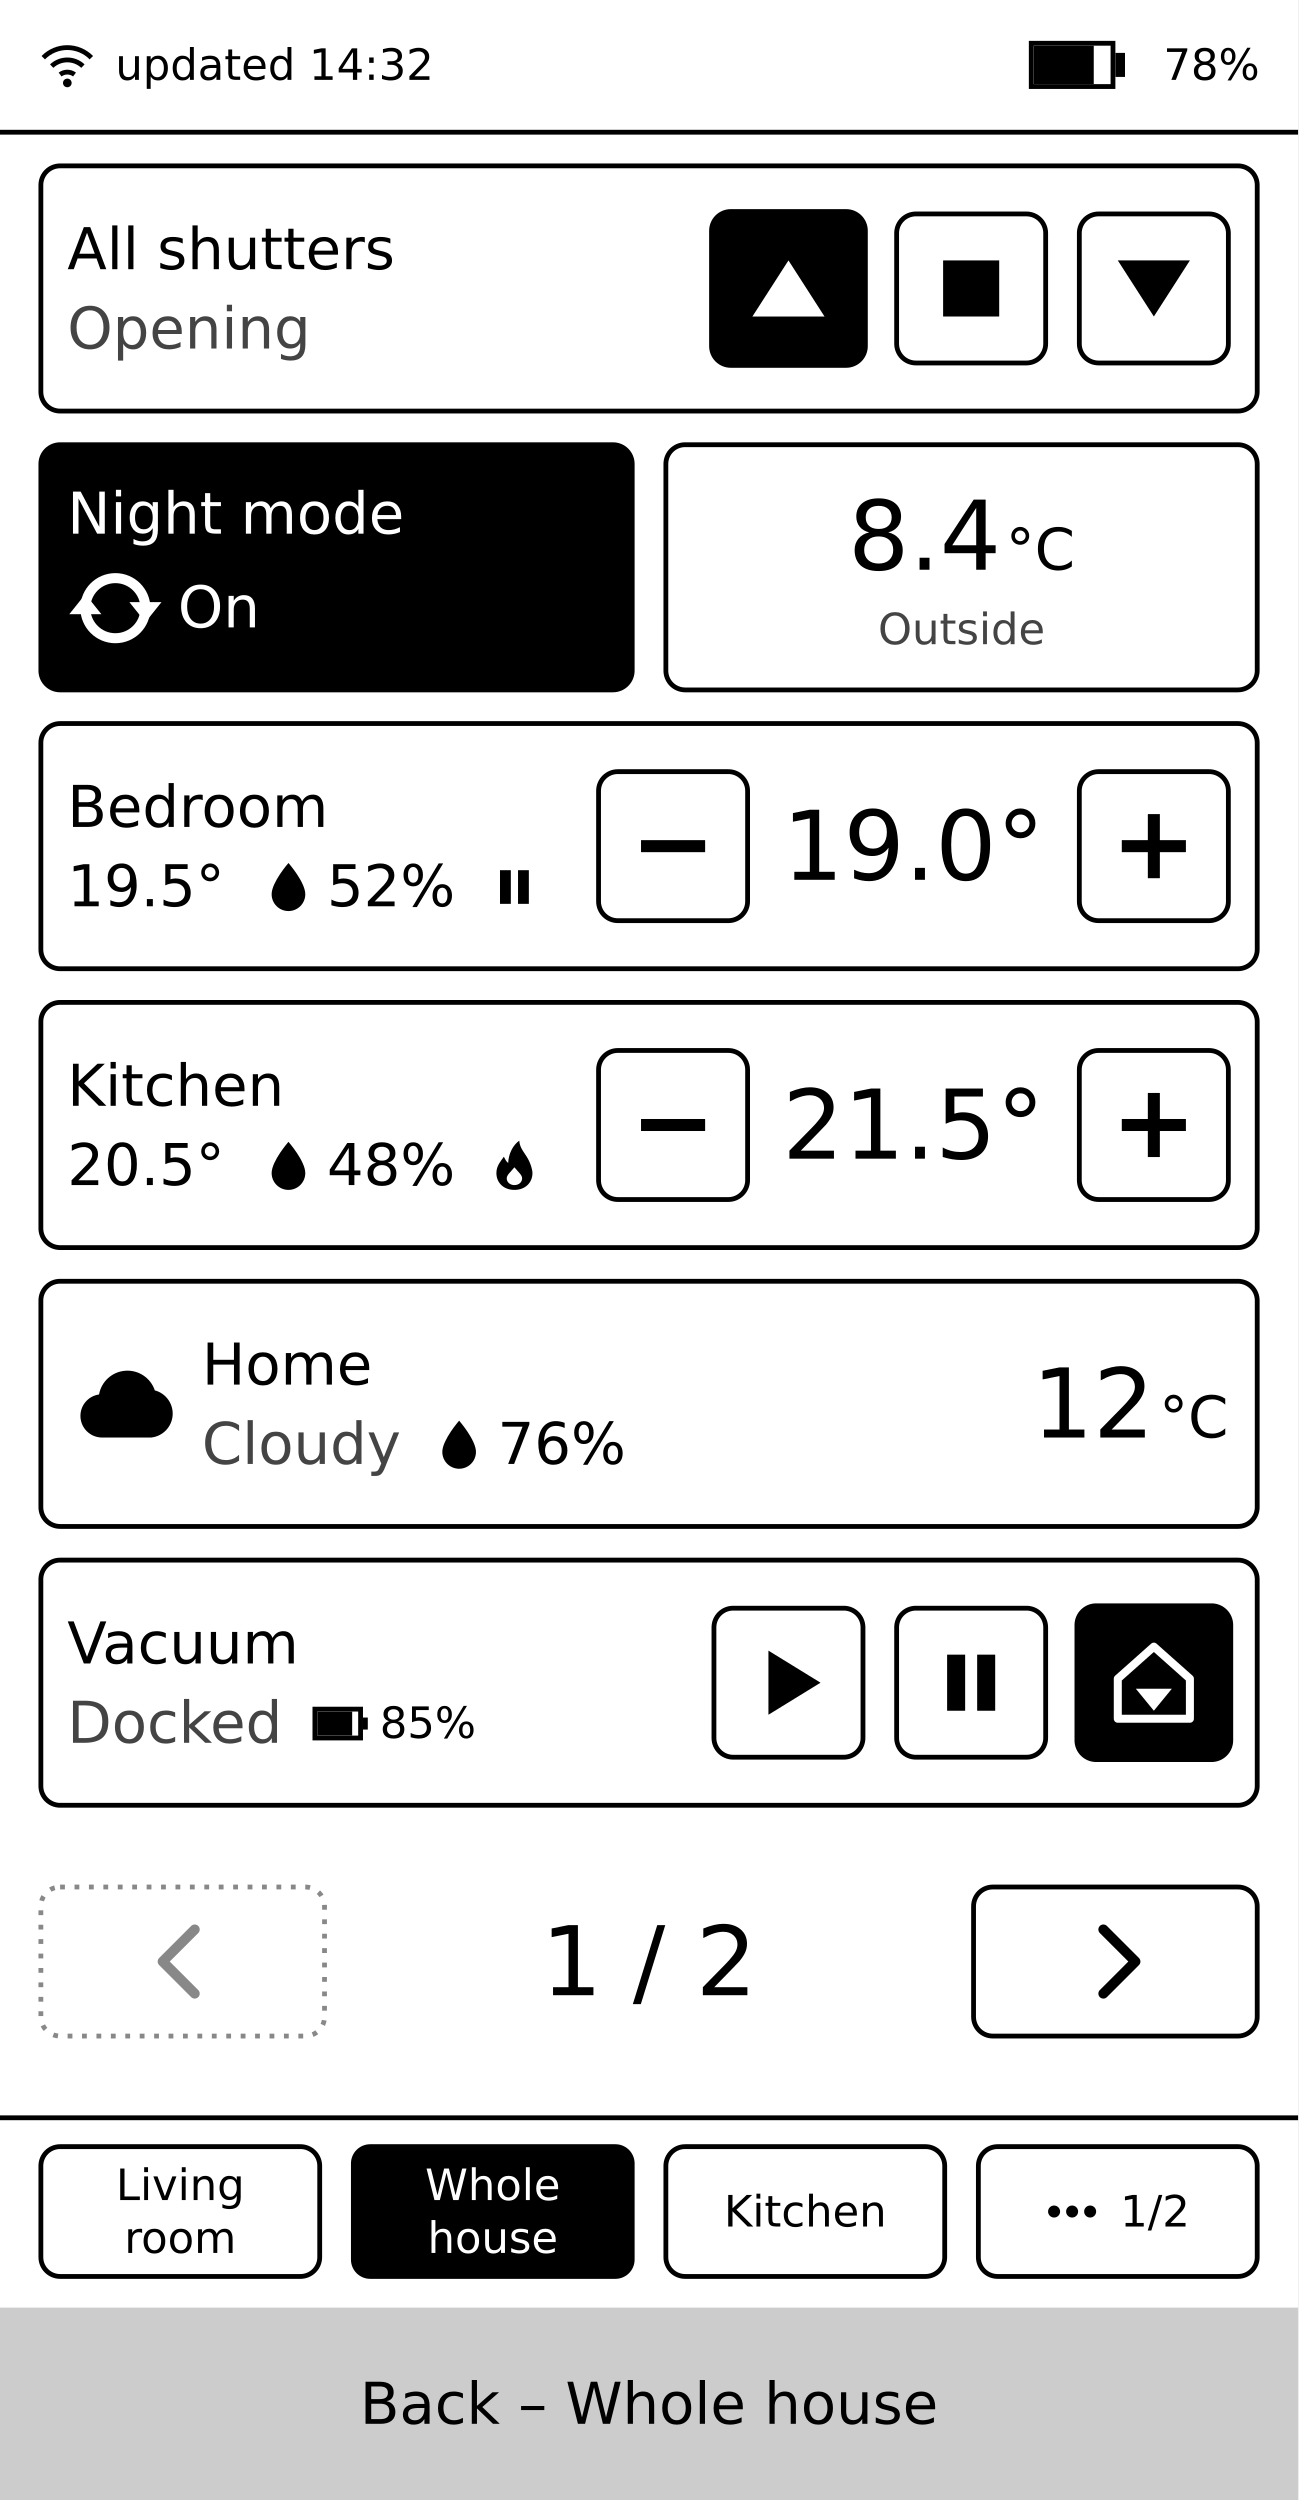
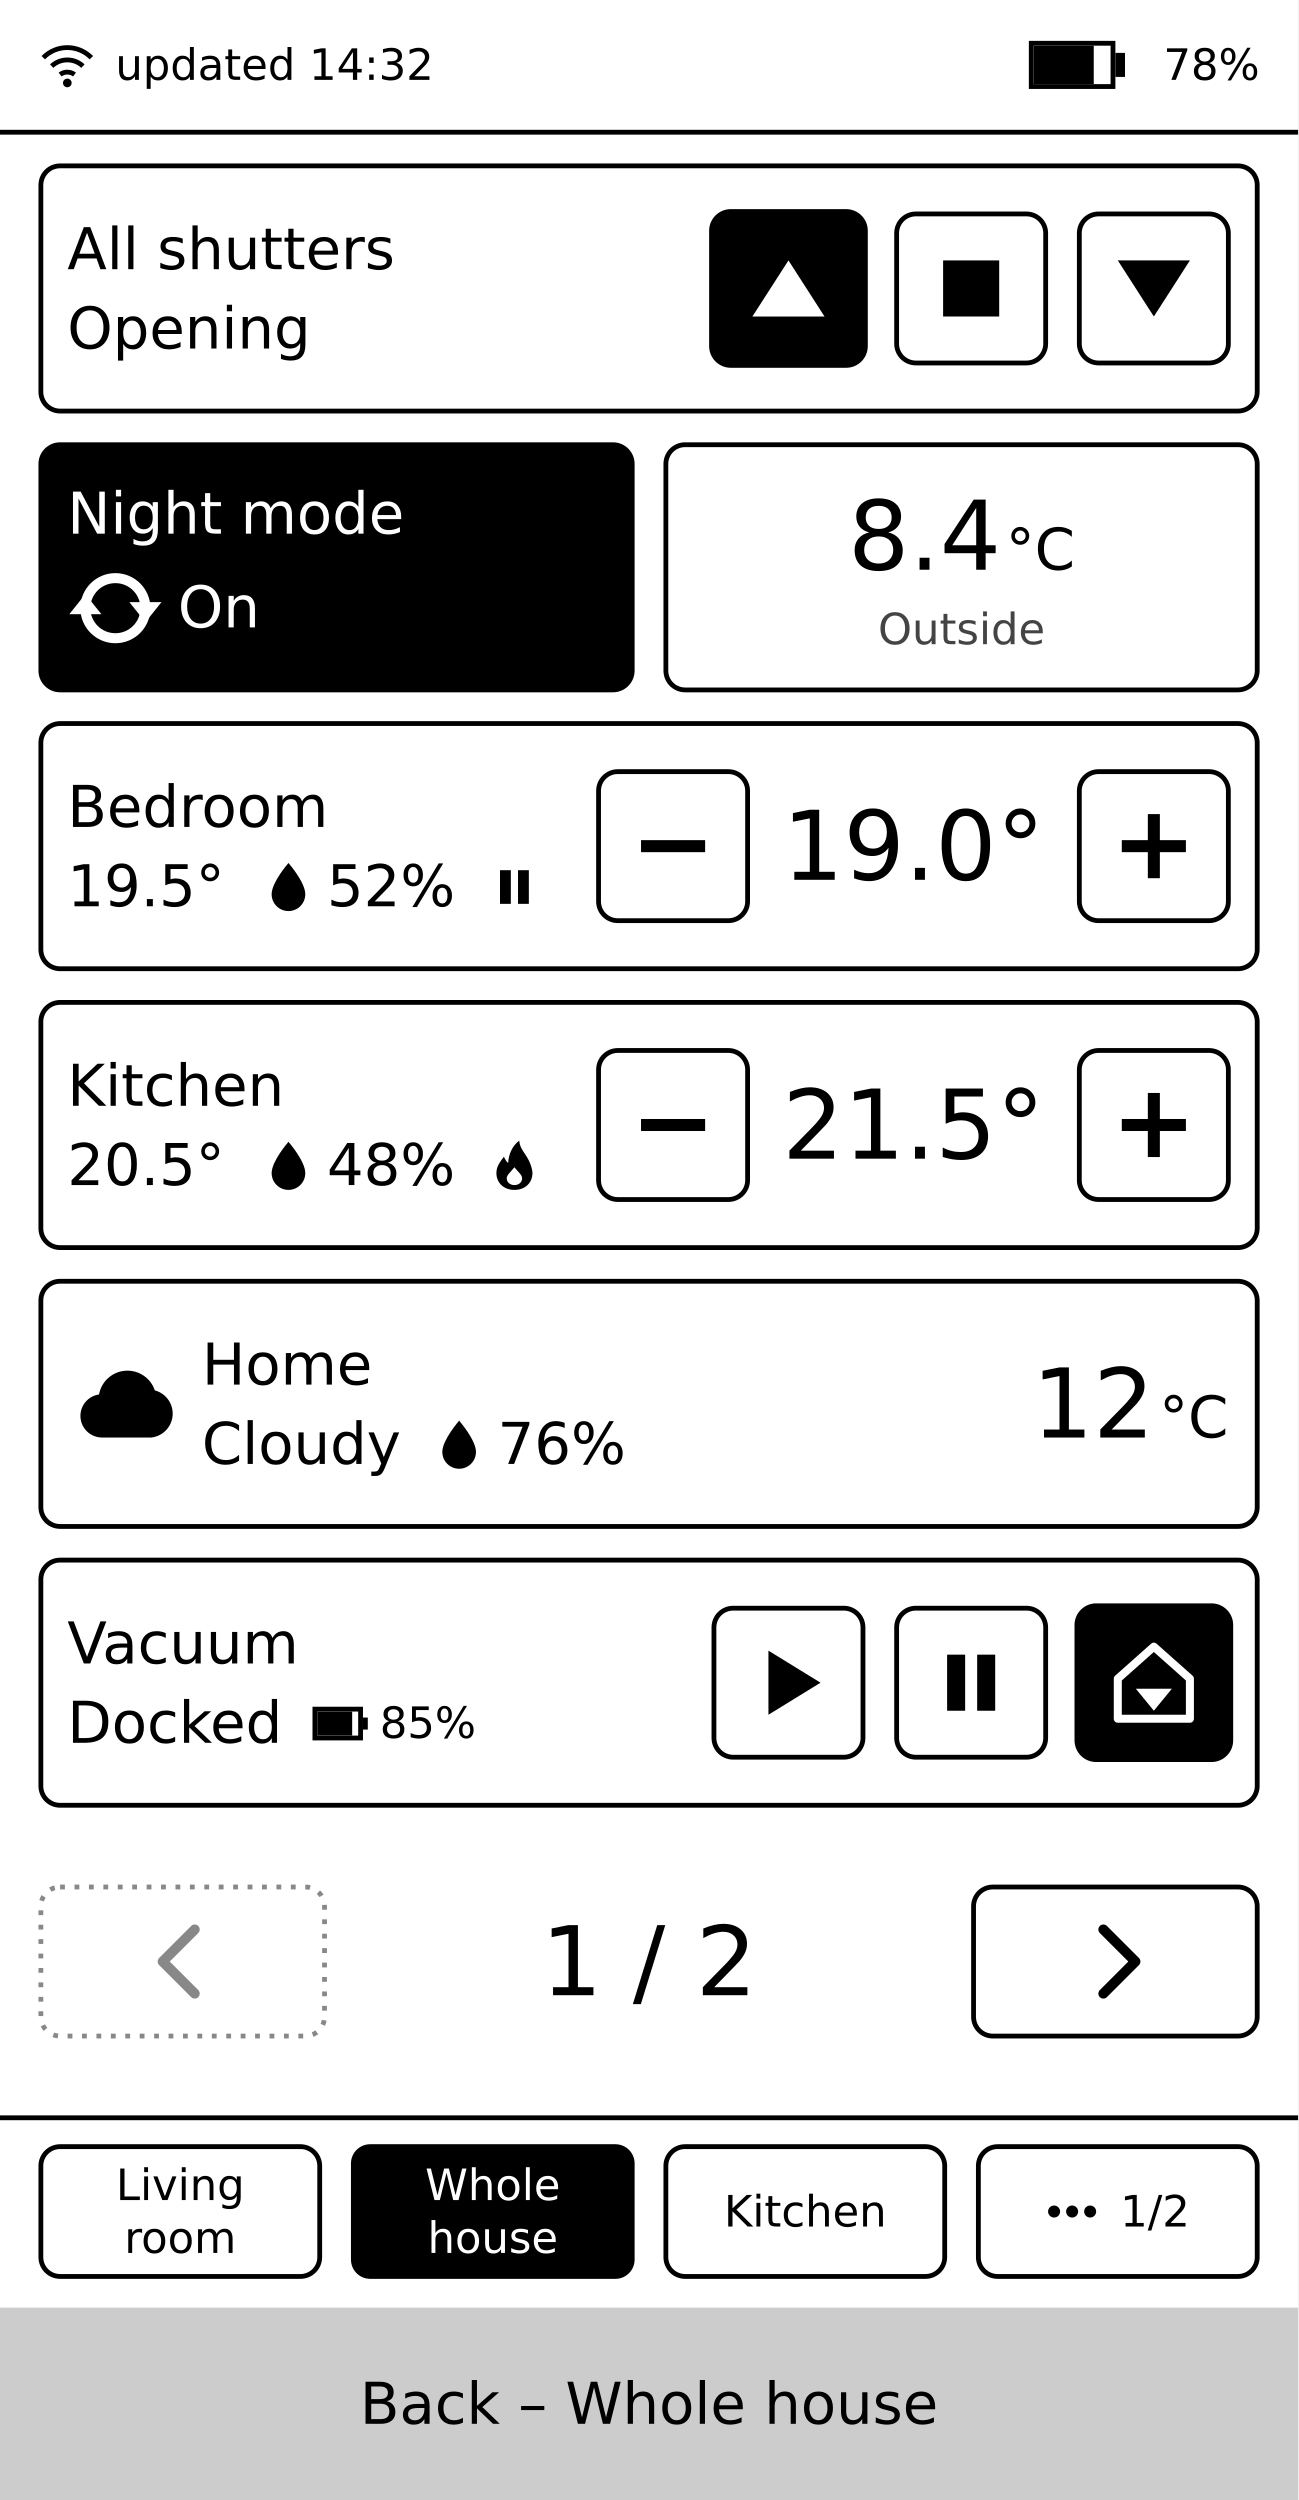
<svg xmlns="http://www.w3.org/2000/svg" xmlns:xlink="http://www.w3.org/1999/xlink" width="540" height="1040" viewBox="0 0 540 1040" font-family="DejaVu Sans">
  <defs>
    <symbol id="i-up" viewBox="0 0 24 24">
      <polygon points="12,5 21,19 3,19" fill="currentColor" />
    </symbol>
    <symbol id="i-down" viewBox="0 0 24 24">
      <polygon points="12,19 21,5 3,5" fill="currentColor" />
    </symbol>
    <symbol id="i-stop" viewBox="0 0 24 24">
      <rect x="5" y="5" width="14" height="14" fill="currentColor" />
    </symbol>
    <symbol id="i-play" viewBox="0 0 24 24">
      <polygon points="7,4 20,12 7,20" fill="currentColor" />
    </symbol>
    <symbol id="i-pause" viewBox="0 0 24 24">
      <rect x="6" y="5" width="4.5" height="14" fill="currentColor" />
      <rect x="13.5" y="5" width="4.5" height="14" fill="currentColor" />
    </symbol>
    <symbol id="i-dock" viewBox="0 0 24 24">
      <path d="M3 11 L12 3 L21 11 V21 H3 Z" fill="none" stroke="currentColor" stroke-width="2" stroke-linejoin="round" />
      <polygon points="12,19 7.5,13.5 16.5,13.5" fill="currentColor" />
    </symbol>
    <symbol id="i-batt" viewBox="0 0 24 24">
      <rect x="1" y="6" width="19" height="12" fill="none" stroke="currentColor" stroke-width="2" />
      <rect x="21" y="9.5" width="2" height="5" fill="currentColor" />
      <rect x="2" y="7" width="14.5" height="10" fill="currentColor" />
    </symbol>
    <symbol id="i-auto" viewBox="0 0 24 24">
      <g fill="none" stroke="currentColor" stroke-width="2.5">
        <path d="M4.5 12 A7.5 7.5 0 0 1 19.5 12" />
        <path d="M19.5 12 A7.5 7.5 0 0 1 4.5 12" />
      </g>
      <polygon points="15.5,10.5 23.5,10.5 19.5,15.5" fill="currentColor" />
      <polygon points="0.5,13.5 8.5,13.5 4.5,8.5" fill="currentColor" />
    </symbol>
    <symbol id="i-drop" viewBox="0 0 24 24">
      <path d="M12 2 C12 2 5 10 5 15 a7 7 0 0 0 14 0 C19 10 12 2 12 2z" fill="currentColor" />
    </symbol>
    <symbol id="i-minus" viewBox="0 0 24 24">
      <rect x="4" y="10.5" width="16" height="3" fill="currentColor" />
    </symbol>
    <symbol id="i-plus" viewBox="0 0 24 24">
      <rect x="4" y="10.5" width="16" height="3" fill="currentColor" />
      <rect x="10.5" y="4" width="3" height="16" fill="currentColor" />
    </symbol>
    <symbol id="i-flame" viewBox="0 0 24 24">
      <path fill-rule="evenodd" d="M12 22 C7.5 22 4.5 19 4.5 15 C4.5 12 6.2 10.2 7.6 8.2 C8.2 9.4 8.6 10.2 9.4 10.8 C9.6 7 11.2 3.6 14 1.5 C14.2 5 16.8 7 18.2 10.2 C19.6 13.4 19.5 15 19.5 15 C19.5 19 16.5 22 12 22 Z M12 20 C10.2 20 8.8 18.8 8.8 17.2 C8.8 15.8 10.2 14.8 12 12.6 C13.8 14.8 15.2 15.8 15.2 17.2 C15.2 18.8 13.8 20 12 20 Z" fill="currentColor" />
    </symbol>
    <symbol id="i-cloud" viewBox="0 0 24 24">
      <path d="M7 19 A4.5 4.5 0 0 1 6.6 10.05 A6 6 0 0 1 18.2 9.2 A5 5 0 0 1 17.5 19 Z" fill="currentColor" />
    </symbol>
    <symbol id="i-wifi" viewBox="0 0 24 24">
      <g fill="none" stroke="currentColor" stroke-width="2">
        <path d="M2 9 A14 14 0 0 1 22 9" />
        <path d="M5.5 12.5 A9.5 9.5 0 0 1 18.5 12.5" />
        <path d="M9 16 A5 5 0 0 1 15 16" />
      </g>
      <circle cx="12" cy="19.5" r="1.8" fill="currentColor" />
    </symbol>
    <symbol id="i-dots" viewBox="0 0 24 24">
      <circle cx="4.5" cy="12" r="2.5" fill="currentColor" />
      <circle cx="12" cy="12" r="2.5" fill="currentColor" />
      <circle cx="19.5" cy="12" r="2.5" fill="currentColor" />
    </symbol>
    <symbol id="i-chev-l" viewBox="0 0 24 24">
      <polyline points="15,4 7,12 15,20" fill="none" stroke="currentColor" stroke-width="2.5" stroke-linejoin="round" stroke-linecap="round" />
    </symbol>
    <symbol id="i-chev-r" viewBox="0 0 24 24">
      <polyline points="9,4 17,12 9,20" fill="none" stroke="currentColor" stroke-width="2.5" stroke-linejoin="round" stroke-linecap="round" />
    </symbol>
  </defs>
  <g id="screen">
    <rect x="0" y="0" width="540" height="960" fill="#fff" />
    <use xlink:href="#i-wifi" x="16" y="15" width="24" height="24" color="#000" />
    <text x="48" y="27" font-size="18" fill="#000" dominant-baseline="central">updated 14:32</text>
    <rect x="428" y="17" width="36" height="20" fill="#000" />
    <rect x="430" y="19" width="32" height="16" fill="#fff" />
    <rect x="430" y="19" width="25" height="16" fill="#000" />
    <rect x="464" y="22" width="4" height="10" fill="#000" />
    <text x="524" y="27" font-size="18" fill="#000" text-anchor="end" dominant-baseline="central">78%</text>
    <rect x="0" y="54" width="540" height="2" fill="#000" />
    <g id="w-1" transform="translate(16,68)" dominant-baseline="alphabetic">
      <rect id="w-1-frame" x="1" y="1" width="506" height="102" rx="8" fill="#fff" stroke="#000" stroke-width="2" />
      <text id="w-1-name" x="12" y="44" font-size="24" fill="#000">All shutters</text>
-       <text id="w-1-state" x="12" y="77" font-size="24" fill="#444">Opening</text>
+       <text id="w-1-state" x="12" y="77" font-size="24" fill="#000">Opening</text>
      <rect id="w-1-up-btn" x="280" y="20" width="64" height="64" rx="8" fill="#000" stroke="#000" stroke-width="2" />
      <use id="w-1-up-icon" xlink:href="#i-up" x="292" y="32" width="40" height="40" color="#fff" />
      <rect id="w-1-stop-btn" x="357" y="21" width="62" height="62" rx="8" fill="#fff" stroke="#000" stroke-width="2" />
      <use id="w-1-stop-icon" xlink:href="#i-stop" x="368" y="32" width="40" height="40" color="#000" />
      <rect id="w-1-down-btn" x="433" y="21" width="62" height="62" rx="8" fill="#fff" stroke="#000" stroke-width="2" />
      <use id="w-1-down-icon" xlink:href="#i-down" x="444" y="32" width="40" height="40" color="#000" />
    </g>
    <g id="w-2" transform="translate(16,184)" dominant-baseline="alphabetic">
      <rect id="w-2-frame" x="1" y="1" width="246" height="102" rx="8" fill="#000" stroke="#000" stroke-width="2" />
      <text id="w-2-name" x="12" y="38" font-size="24" fill="#fff">Night mode</text>
      <use id="w-2-icon" xlink:href="#i-auto" x="12" y="49" width="40" height="40" color="#fff" />
      <text id="w-2-state" x="58" y="77" font-size="24" fill="#fff">On</text>
    </g>
    <g id="w-5" transform="translate(276,184)" dominant-baseline="alphabetic">
      <rect id="w-5-frame" x="1" y="1" width="246" height="102" rx="8" fill="#fff" stroke="#000" stroke-width="2" />
      <text id="w-5-value" x="124" y="53" font-size="40" fill="#000" text-anchor="middle">8.4<tspan font-size="24" dx="2">°C</tspan>
      </text>
      <text id="w-5-name" x="124" y="84" font-size="18" fill="#444" text-anchor="middle">Outside</text>
    </g>
    <g id="w-3" transform="translate(16,300)" dominant-baseline="alphabetic">
      <rect id="w-3-frame" x="1" y="1" width="506" height="102" rx="8" fill="#fff" stroke="#000" stroke-width="2" />
      <text id="w-3-name" x="12" y="44" font-size="24" fill="#000">Bedroom</text>
      <text id="w-3-temp" x="12" y="77" font-size="24" fill="#000">19.5°</text>
      <use id="w-3-hum-icon" xlink:href="#i-drop" x="92" y="57" width="24" height="24" color="#000" />
      <text id="w-3-hum-text" x="120" y="77" font-size="24" fill="#000">52%</text>
      <use id="w-3-act-icon" xlink:href="#i-pause" x="186" y="57" width="24" height="24" color="#000" />
      <rect id="w-3-minus-btn" x="233" y="21" width="62" height="62" rx="8" fill="#fff" stroke="#000" stroke-width="2" />
      <use id="w-3-minus-icon" xlink:href="#i-minus" x="244" y="32" width="40" height="40" color="#000" />
      <text id="w-3-target" x="364" y="66" font-size="40" fill="#000" text-anchor="middle">19.0°</text>
      <rect id="w-3-plus-btn" x="433" y="21" width="62" height="62" rx="8" fill="#fff" stroke="#000" stroke-width="2" />
      <use id="w-3-plus-icon" xlink:href="#i-plus" x="444" y="32" width="40" height="40" color="#000" />
    </g>
    <g id="w-4" transform="translate(16,416)" dominant-baseline="alphabetic">
      <rect id="w-4-frame" x="1" y="1" width="506" height="102" rx="8" fill="#fff" stroke="#000" stroke-width="2" />
      <text id="w-4-name" x="12" y="44" font-size="24" fill="#000">Kitchen</text>
      <text id="w-4-temp" x="12" y="77" font-size="24" fill="#000">20.5°</text>
      <use id="w-4-hum-icon" xlink:href="#i-drop" x="92" y="57" width="24" height="24" color="#000" />
      <text id="w-4-hum-text" x="120" y="77" font-size="24" fill="#000">48%</text>
      <use id="w-4-act-icon" xlink:href="#i-flame" x="186" y="57" width="24" height="24" color="#000" />
      <rect id="w-4-minus-btn" x="233" y="21" width="62" height="62" rx="8" fill="#fff" stroke="#000" stroke-width="2" />
      <use id="w-4-minus-icon" xlink:href="#i-minus" x="244" y="32" width="40" height="40" color="#000" />
      <text id="w-4-target" x="364" y="66" font-size="40" fill="#000" text-anchor="middle">21.5°</text>
      <rect id="w-4-plus-btn" x="433" y="21" width="62" height="62" rx="8" fill="#fff" stroke="#000" stroke-width="2" />
      <use id="w-4-plus-icon" xlink:href="#i-plus" x="444" y="32" width="40" height="40" color="#000" />
    </g>
    <g id="w-6" transform="translate(16,532)" dominant-baseline="alphabetic">
      <rect id="w-6-frame" x="1" y="1" width="506" height="102" rx="8" fill="#fff" stroke="#000" stroke-width="2" />
      <use id="w-6-icon" xlink:href="#i-cloud" x="12" y="28" width="48" height="48" color="#000" />
      <text id="w-6-name" x="68" y="44" font-size="24" fill="#000">Home</text>
-       <text id="w-6-cond" x="68" y="77" font-size="24" fill="#444">Cloudy</text>
+       <text id="w-6-cond" x="68" y="77" font-size="24" fill="#000">Cloudy</text>
      <use id="w-6-hum-icon" xlink:href="#i-drop" x="163" y="57" width="24" height="24" color="#000" />
      <text id="w-6-hum-text" x="191" y="77" font-size="24" fill="#000">76%</text>
      <text id="w-6-temp" x="495" y="66" font-size="40" fill="#000" text-anchor="end">12<tspan font-size="24" dx="2">°C</tspan>
      </text>
    </g>
    <g id="w-7" transform="translate(16,648)" dominant-baseline="alphabetic">
      <rect id="w-7-frame" x="1" y="1" width="506" height="102" rx="8" fill="#fff" stroke="#000" stroke-width="2" />
      <text id="w-7-name" x="12" y="44" font-size="24" fill="#000">Vacuum</text>
-       <text id="w-7-state" x="12" y="77" font-size="24" fill="#444">Docked</text>
+       <text id="w-7-state" x="12" y="77" font-size="24" fill="#000">Docked</text>
      <use id="w-7-batt-icon" xlink:href="#i-batt" x="114" y="57" width="24" height="24" color="#000" />
      <text id="w-7-batt-text" x="142" y="75" font-size="18" fill="#000">85%</text>
      <rect id="w-7-start-btn" x="281" y="21" width="62" height="62" rx="8" fill="#fff" stroke="#000" stroke-width="2" />
      <use id="w-7-start-icon" xlink:href="#i-play" x="292" y="32" width="40" height="40" color="#000" />
      <rect id="w-7-pause-btn" x="357" y="21" width="62" height="62" rx="8" fill="#fff" stroke="#000" stroke-width="2" />
      <use id="w-7-pause-icon" xlink:href="#i-pause" x="368" y="32" width="40" height="40" color="#000" />
      <rect id="w-7-dock-btn" x="432" y="20" width="64" height="64" rx="8" fill="#000" stroke="#000" stroke-width="2" />
      <use id="w-7-dock-icon" xlink:href="#i-dock" x="444" y="32" width="40" height="40" color="#fff" />
    </g>
    <rect id="pager-prev-btn" x="17" y="785" width="118" height="62" rx="8" fill="#fff" stroke="#888" stroke-width="2" stroke-dasharray="2 4" />
    <use id="pager-prev-icon" xlink:href="#i-chev-l" x="56" y="796" width="40" height="40" color="#888" />
    <text id="pager-label" x="270" y="830" font-size="40" fill="#000" text-anchor="middle">1 / 2</text>
    <rect id="pager-next-btn" x="405" y="785" width="118" height="62" rx="8" fill="#fff" stroke="#000" stroke-width="2" />
    <use id="pager-next-icon" xlink:href="#i-chev-r" x="444" y="796" width="40" height="40" color="#000" />
    <rect x="0" y="880" width="540" height="2" fill="#000" />
    <rect x="17" y="893" width="116" height="54" rx="8" fill="#fff" stroke="#000" stroke-width="2" />
    <text x="75" y="909" font-size="18" fill="#000" text-anchor="middle" dominant-baseline="central">Living</text>
    <text x="75" y="931" font-size="18" fill="#000" text-anchor="middle" dominant-baseline="central">room</text>
    <rect x="146" y="892" width="118" height="56" rx="8" fill="#000" />
    <text x="205" y="909" font-size="18" fill="#fff" text-anchor="middle" dominant-baseline="central">Whole</text>
    <text x="205" y="931" font-size="18" fill="#fff" text-anchor="middle" dominant-baseline="central">house</text>
    <rect x="277" y="893" width="116" height="54" rx="8" fill="#fff" stroke="#000" stroke-width="2" />
    <text x="335" y="920" font-size="18" fill="#000" text-anchor="middle" dominant-baseline="central">Kitchen</text>
    <rect x="407" y="893" width="116" height="54" rx="8" fill="#fff" stroke="#000" stroke-width="2" />
    <use xlink:href="#i-dots" x="434" y="908" width="24" height="24" color="#000" />
    <text x="466" y="920" font-size="18" fill="#000" dominant-baseline="central">1/2</text>
  </g>
  <rect x="0" y="960" width="540" height="80" fill="#ccc" />
  <text x="270" y="1000" font-size="24" fill="#000" text-anchor="middle" dominant-baseline="central">Back – Whole house</text>
</svg>
